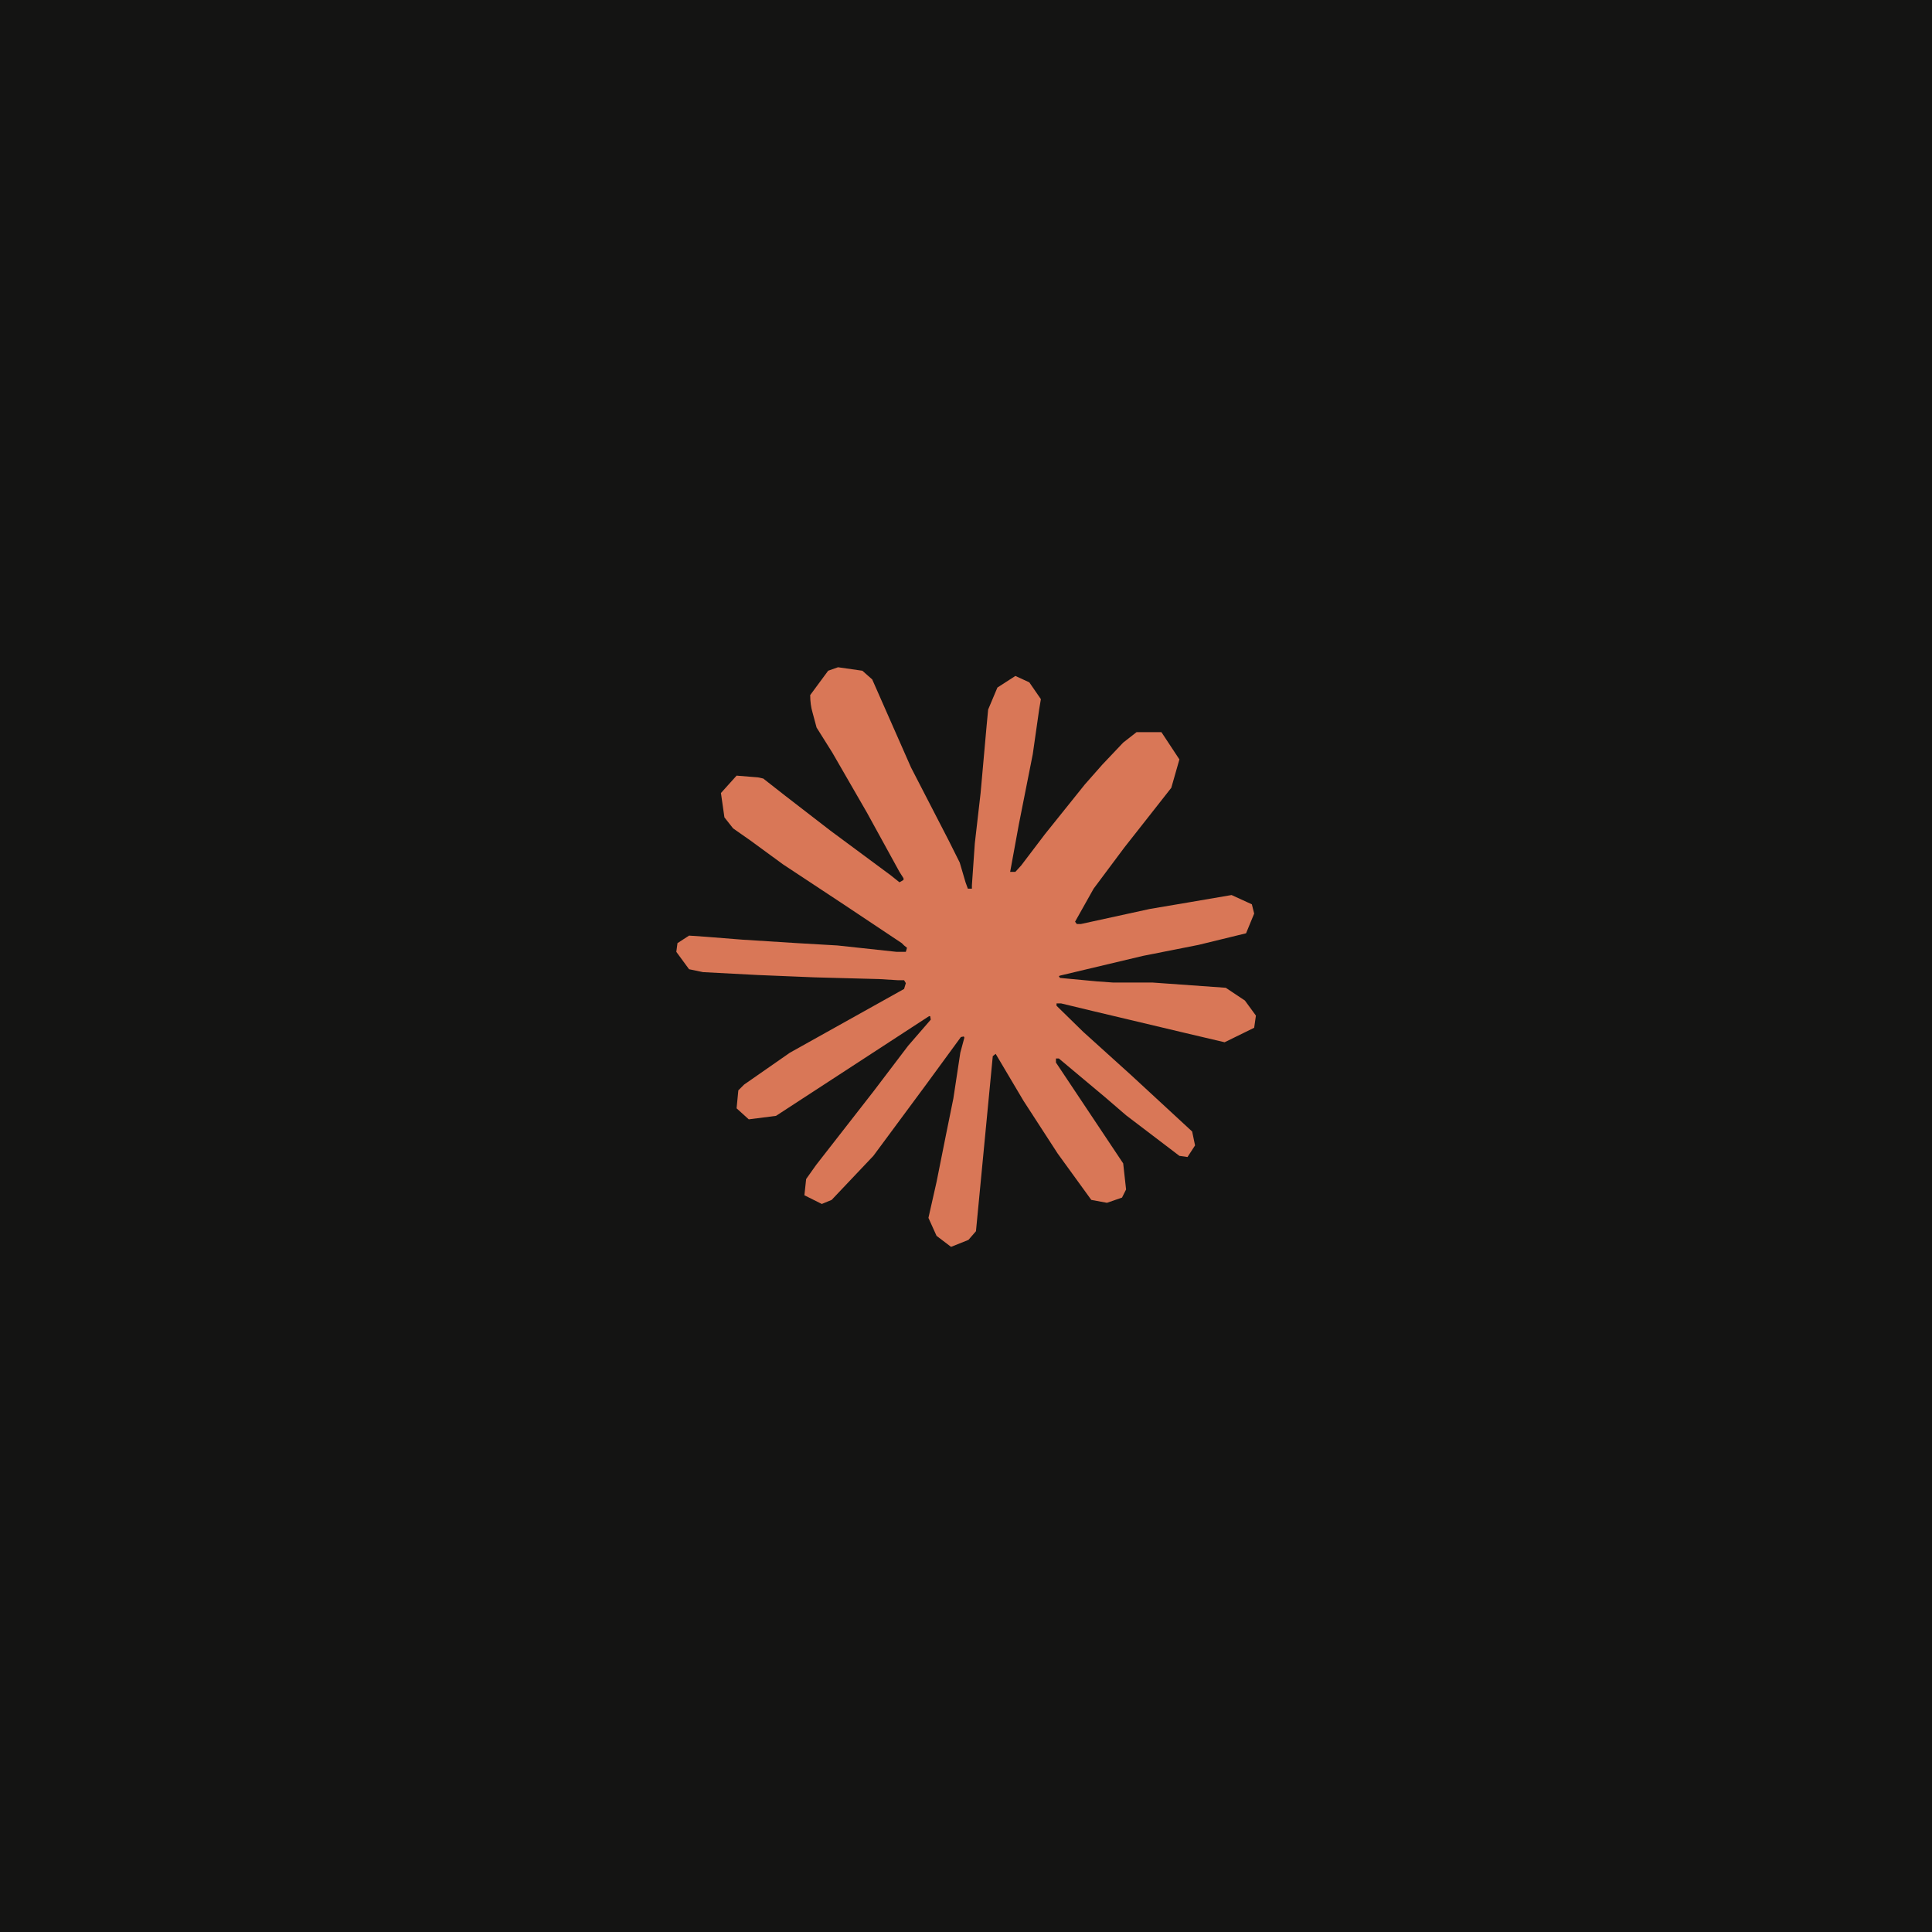
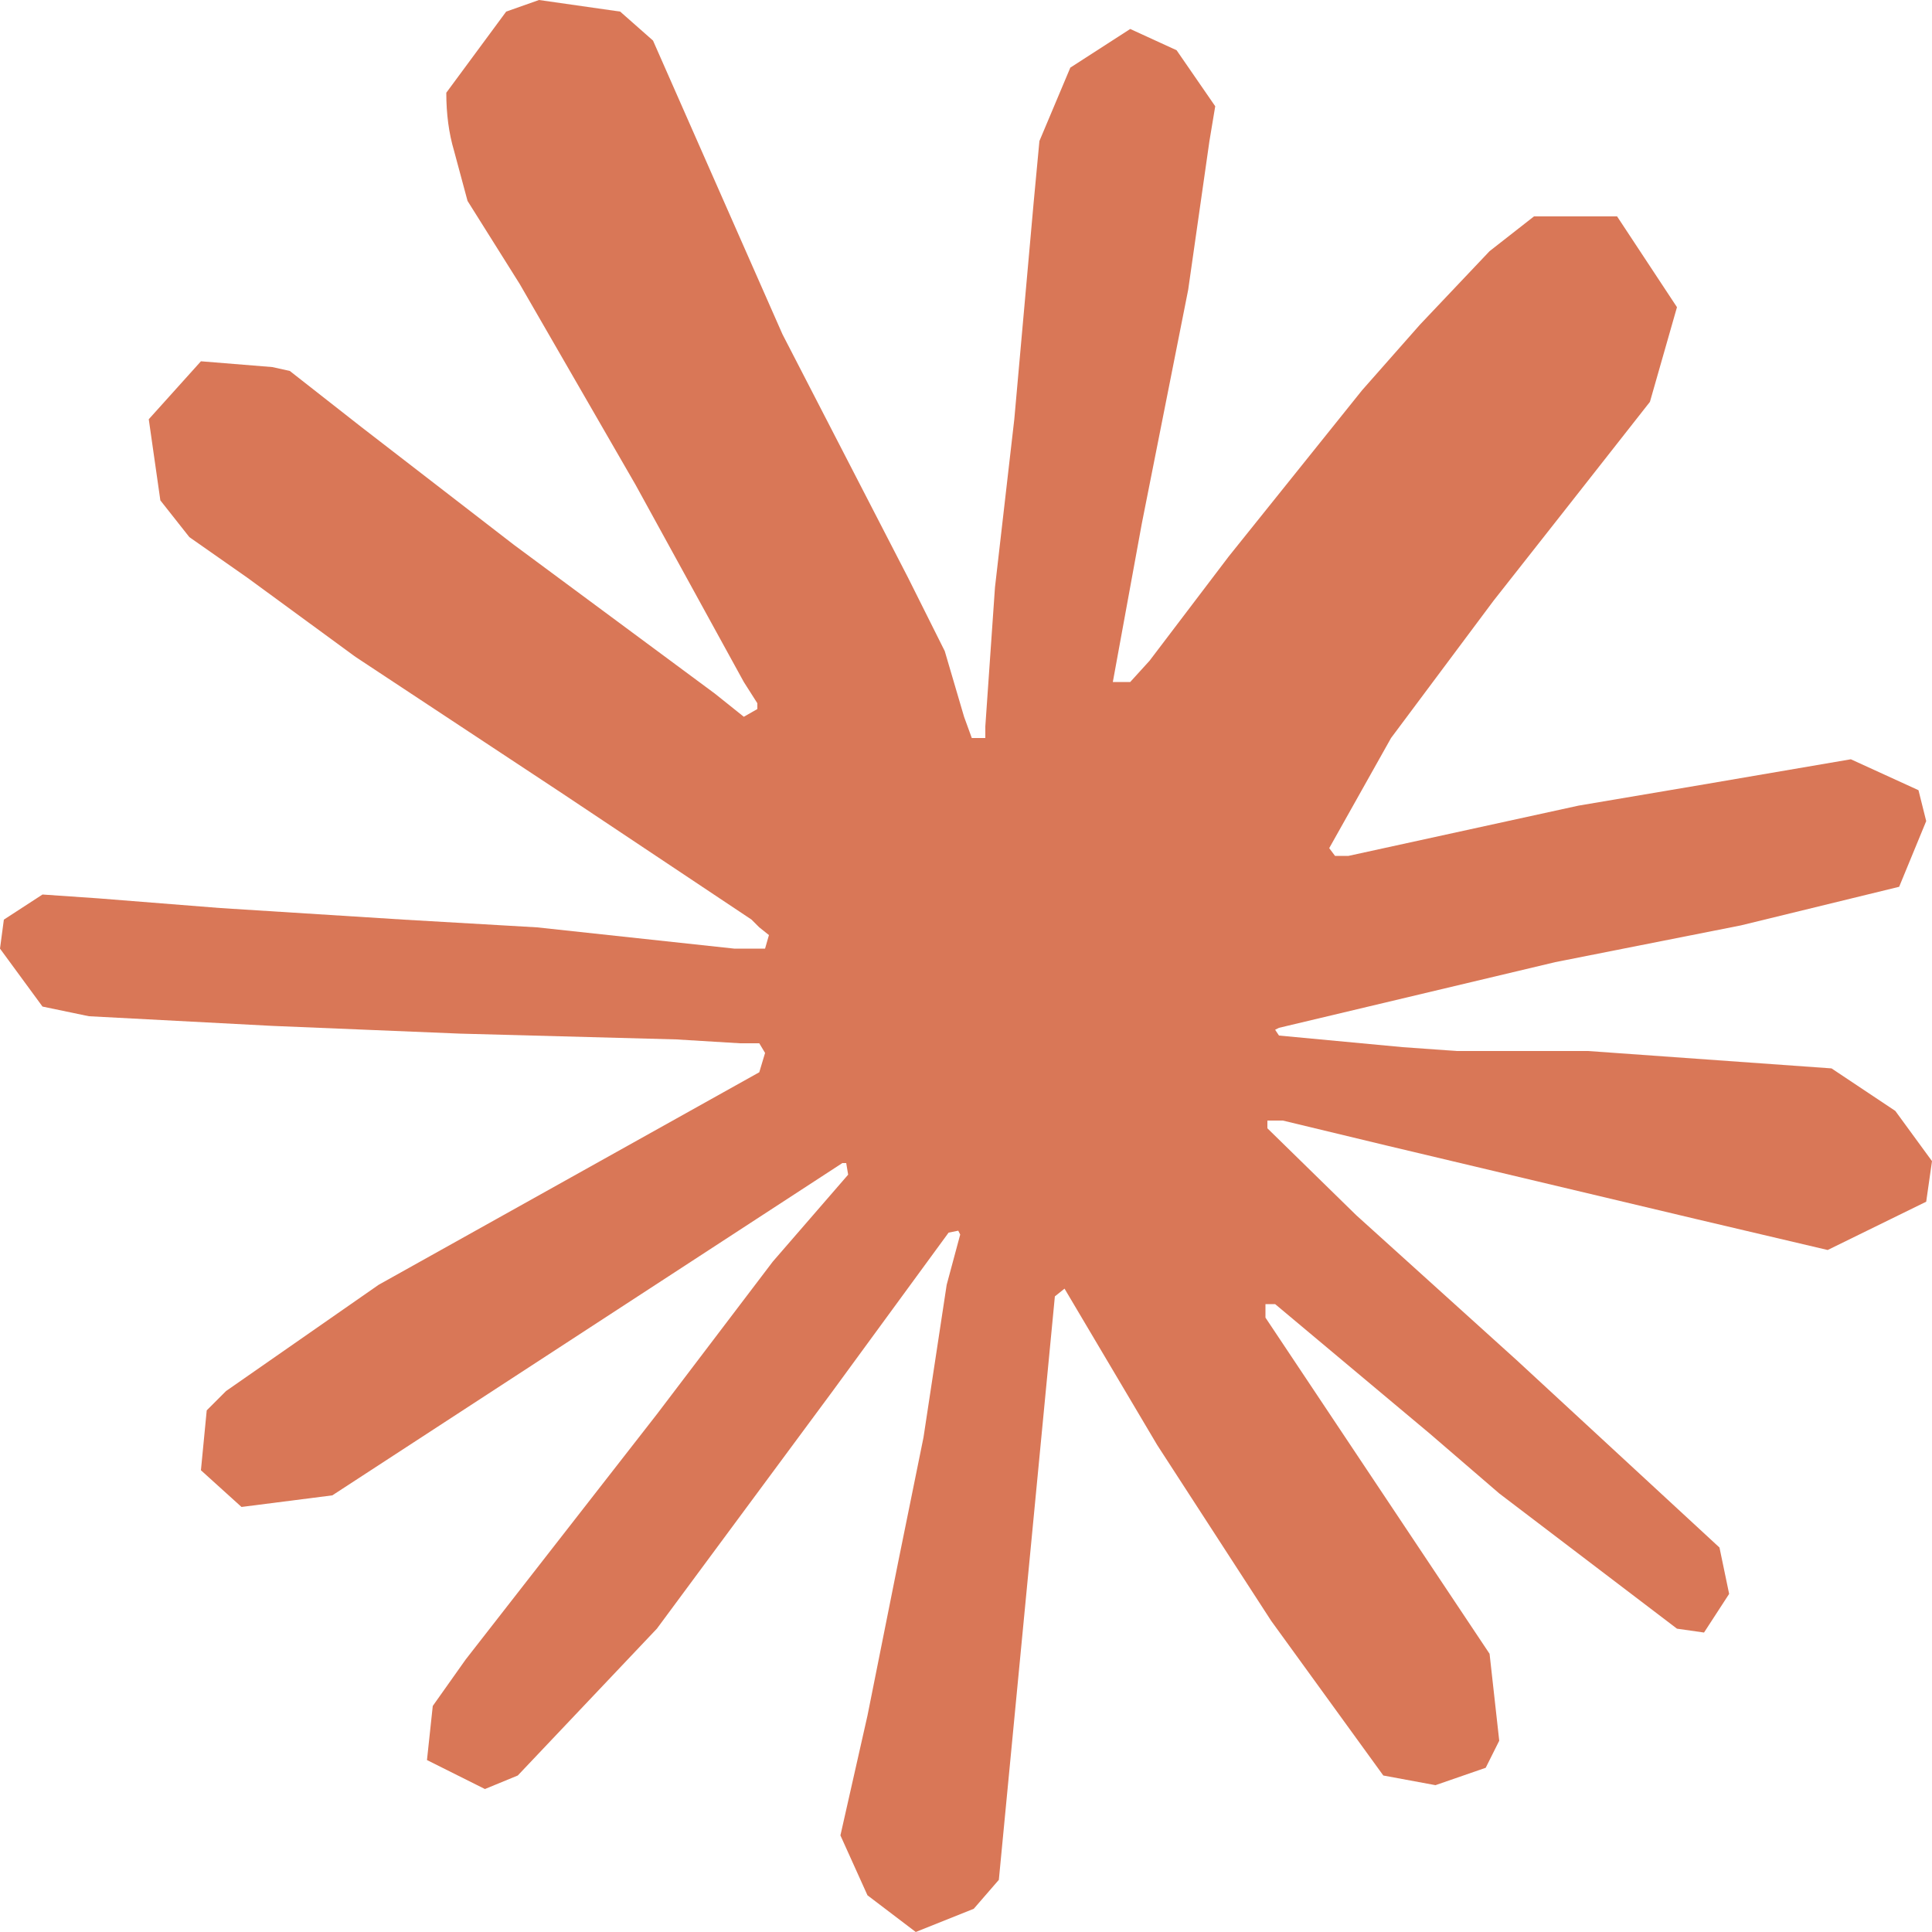
- <svg xmlns="http://www.w3.org/2000/svg" width="1080" height="1080" viewBox="0 0 1080 1080" fill="none">
-   <rect width="1080" height="1080" fill="#141413" />
-   <path d="M519.003 680.8L523.539 660.712L528.723 634.792L532.935 614.056L536.823 588.46L539.091 580.036L538.767 579.388L537.147 579.712L517.707 606.28L488.223 646.132L464.895 670.756L459.387 673.024L449.667 668.164L450.639 659.092L456.147 651.316L488.223 610.168L507.663 584.572L520.299 569.992L519.975 568.048H519.327L433.791 623.776L418.563 625.72L411.759 619.564L412.731 609.52L415.971 606.28L441.567 588.46L505.395 552.82L506.367 549.58L505.395 547.96H502.155L491.463 547.312L455.175 546.34L423.747 545.044L392.967 543.424L385.191 541.804L378.063 532.084L378.711 527.224L385.191 523.012L394.587 523.66L414.999 525.28L445.779 527.224L468.135 528.52L501.183 532.084H506.367L507.015 529.816L505.395 528.52L504.099 527.224L472.023 505.84L437.679 483.16L419.535 469.876L409.815 463.072L404.955 456.916L403.011 443.308L411.759 433.588L423.747 434.56L426.663 435.208L438.651 444.604L464.247 464.368L497.943 489.316L502.803 493.204L505.071 491.908V490.936L502.803 487.372L484.659 454.324L465.219 420.628L456.471 406.696L454.203 398.272C453.339 395.356 452.907 392.116 452.907 388.552L462.951 374.944L468.459 373L482.067 374.944L487.575 379.804L495.999 398.92L509.283 429.052L530.343 469.876L536.499 482.188L539.739 493.204L541.035 496.768H543.303V494.824L544.923 471.496L548.163 443.308L551.403 407.02L552.375 396.652L557.559 384.34L567.603 377.86L575.379 381.424L581.859 390.82L580.887 396.652L577.323 421.6L569.547 460.804L564.687 487.372H567.603L570.843 483.808L584.127 466.312L606.483 438.448L616.203 427.432L627.867 415.12L635.319 409.288H649.251L659.295 424.516L654.759 440.392L640.503 458.536L628.515 473.764L611.343 496.768L600.975 515.236L601.947 516.532H604.215L642.771 508.108L663.831 504.544L688.455 500.332L699.795 505.516L701.091 510.7L696.555 521.716L669.987 528.196L638.883 534.352L592.551 545.368L591.903 545.692L592.551 546.664L613.287 548.608L622.359 549.256H644.391L685.215 552.172L695.907 559.3L702.063 567.724L701.091 574.528L684.567 582.628L662.535 577.444L610.695 565.132L593.199 560.92H590.607V562.216L605.511 576.796L632.403 601.096L666.423 632.524L668.043 640.3L663.831 646.78L659.295 646.132L629.487 623.452L617.823 613.408L591.903 591.7H590.283V593.968L596.115 602.716L627.867 650.344L629.487 664.924L627.219 669.46L618.795 672.376L610.047 670.756L591.255 644.836L572.139 615.352L556.587 589.108L554.967 590.404L545.571 688.252L541.359 693.112L531.639 697L523.539 690.844L519.003 680.8Z" fill="#D97757" />
+ <svg xmlns="http://www.w3.org/2000/svg" width="324" height="324" viewBox="0 0 324 324" fill="none" version="1.1" id="svg1">
+   <defs id="defs1" />
+   <path d="m 140.94,307.8 4.536,-20.088 5.184,-25.92 4.212,-20.736 3.888,-25.596 2.268,-8.424 -0.324,-0.648 -1.62,0.324 -19.44,26.568 -29.484,39.852 -23.328,24.624 -5.508,2.268 -9.72,-4.86 0.972,-9.072 5.508,-7.776 32.076,-41.148 19.44,-25.596 12.636,-14.58 -0.324,-1.944 h -0.648 l -85.536,55.728 -15.228,1.944 -6.804,-6.156 0.972,-10.044 3.24,-3.24 25.596,-17.82 63.828,-35.64 0.972,-3.24 -0.972,-1.62 h -3.24 l -10.692,-0.648 -36.288,-0.972 -31.428,-1.296 -30.78,-1.62 -7.776,-1.62 -7.128,-9.72 0.648,-4.86 6.48,-4.212 9.396,0.648 20.412,1.62 30.78,1.944 22.356,1.296 33.048,3.564 h 5.184 l 0.648,-2.268 -1.62,-1.296 -1.296,-1.296 L 93.96,132.84 59.616,110.16 41.472,96.876 l -9.72,-6.804 -4.86,-6.156 -1.944,-13.608 8.748,-9.72 11.988,0.972 2.916,0.648 11.988,9.396 25.596,19.764 33.696,24.948 4.86,3.888 2.268,-1.296 v -0.972 L 124.74,114.372 106.596,81.324 87.156,47.628 78.408,33.696 76.14,25.272 c -0.864,-2.916 -1.296,-6.156 -1.296,-9.72 L 84.888,1.944 90.396,0 l 13.608,1.944 5.508,4.86 8.424,19.116 13.284,30.132 21.06,40.824 6.156,12.312 3.24,11.016 1.296,3.564 h 2.268 v -1.944 l 1.62,-23.328 3.24,-28.188 3.24,-36.288 0.972,-10.368 5.184,-12.312 10.044,-6.48 7.776,3.564 6.48,9.396 -0.972,5.832 -3.564,24.948 -7.776,39.204 -4.86,26.568 h 2.916 l 3.24,-3.564 13.284,-17.496 22.356,-27.864 9.72,-11.016 11.664,-12.312 7.452,-5.832 h 13.932 l 10.044,15.228 -4.536,15.876 -14.256,18.144 -11.988,15.228 -17.172,23.004 -10.368,18.468 0.972,1.296 h 2.268 l 38.556,-8.424 21.06,-3.564 24.624,-4.212 11.34,5.184 1.296,5.184 -4.536,11.016 -26.568,6.48 -31.104,6.156 -46.332,11.016 -0.648,0.324 0.648,0.972 20.736,1.944 9.072,0.648 h 22.032 l 40.824,2.916 10.692,7.128 6.156,8.424 -0.972,6.804 -16.524,8.1 -22.032,-5.184 -51.84,-12.312 -17.496,-4.212 h -2.592 v 1.296 l 14.904,14.58 26.892,24.3 34.02,31.428 1.62,7.776 -4.212,6.48 -4.536,-0.648 -29.808,-22.68 L 239.76,240.408 213.84,218.7 h -1.62 v 2.268 l 5.832,8.748 31.752,47.628 1.62,14.58 -2.268,4.536 -8.424,2.916 -8.748,-1.62 -18.792,-25.92 -19.116,-29.484 -15.552,-26.244 -1.62,1.296 -9.396,97.848 -4.212,4.86 -9.72,3.888 -8.1,-6.156 z" fill="#d97757" id="path1" />
</svg>
